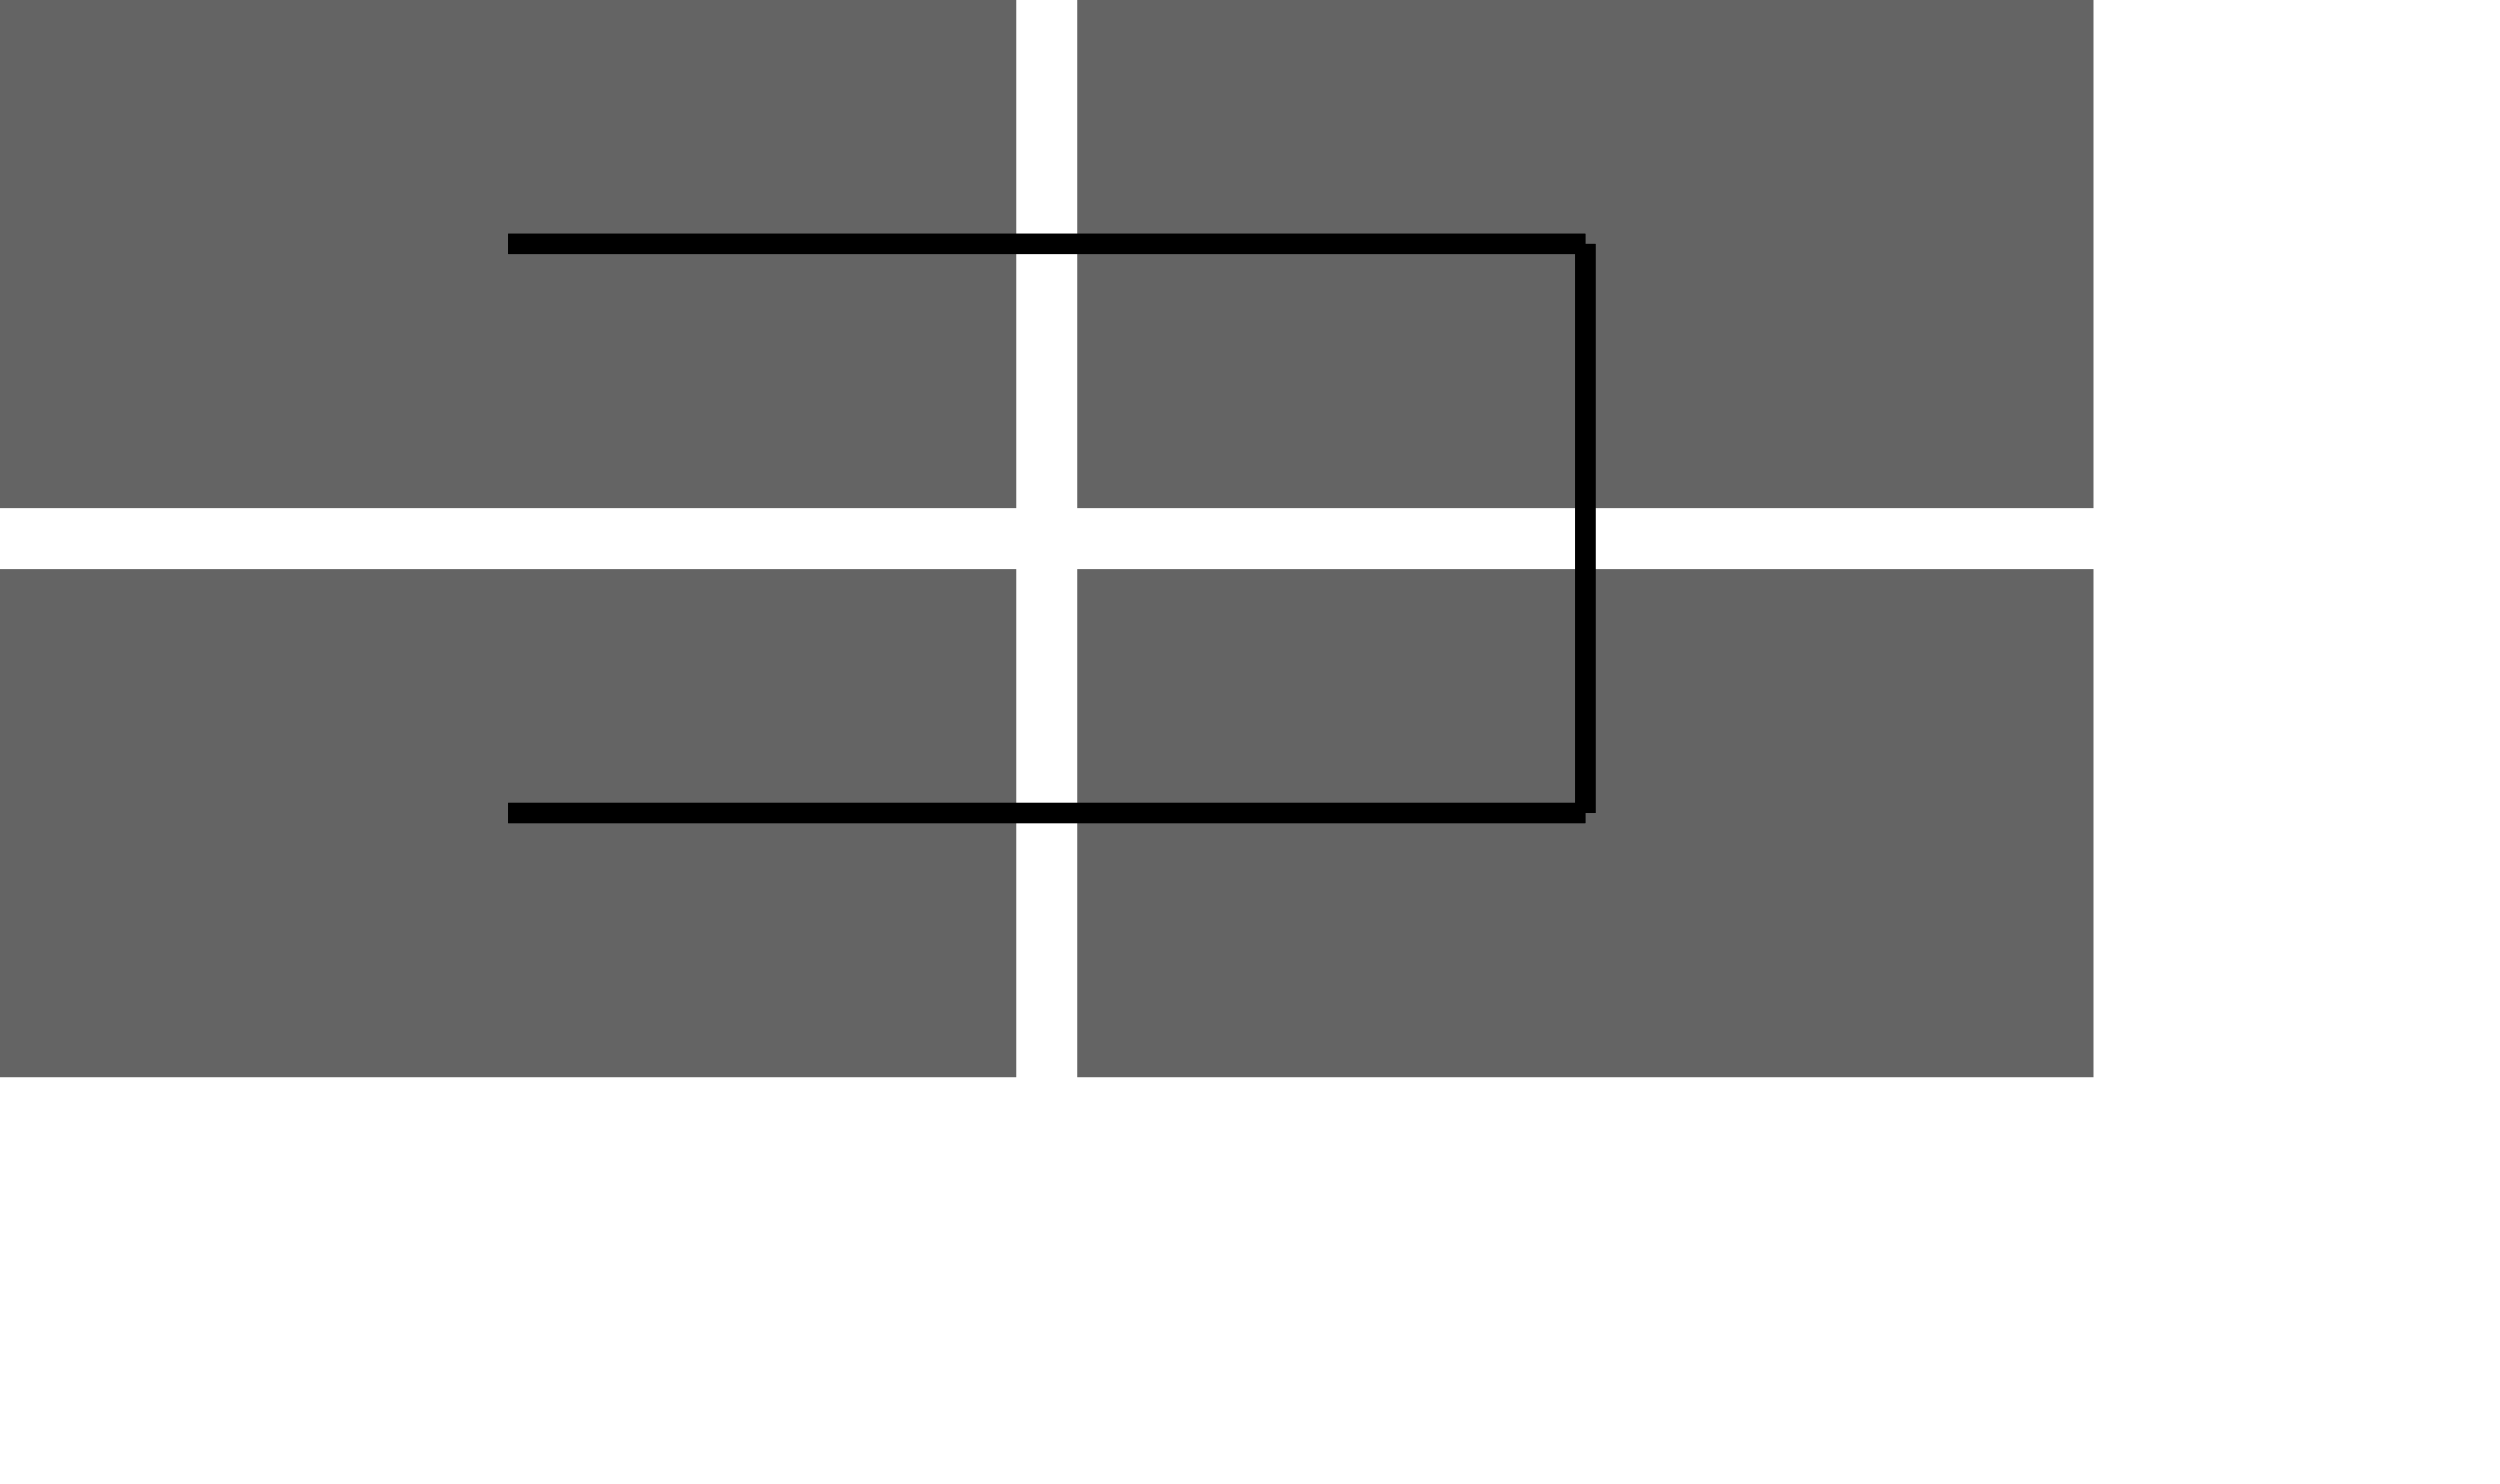
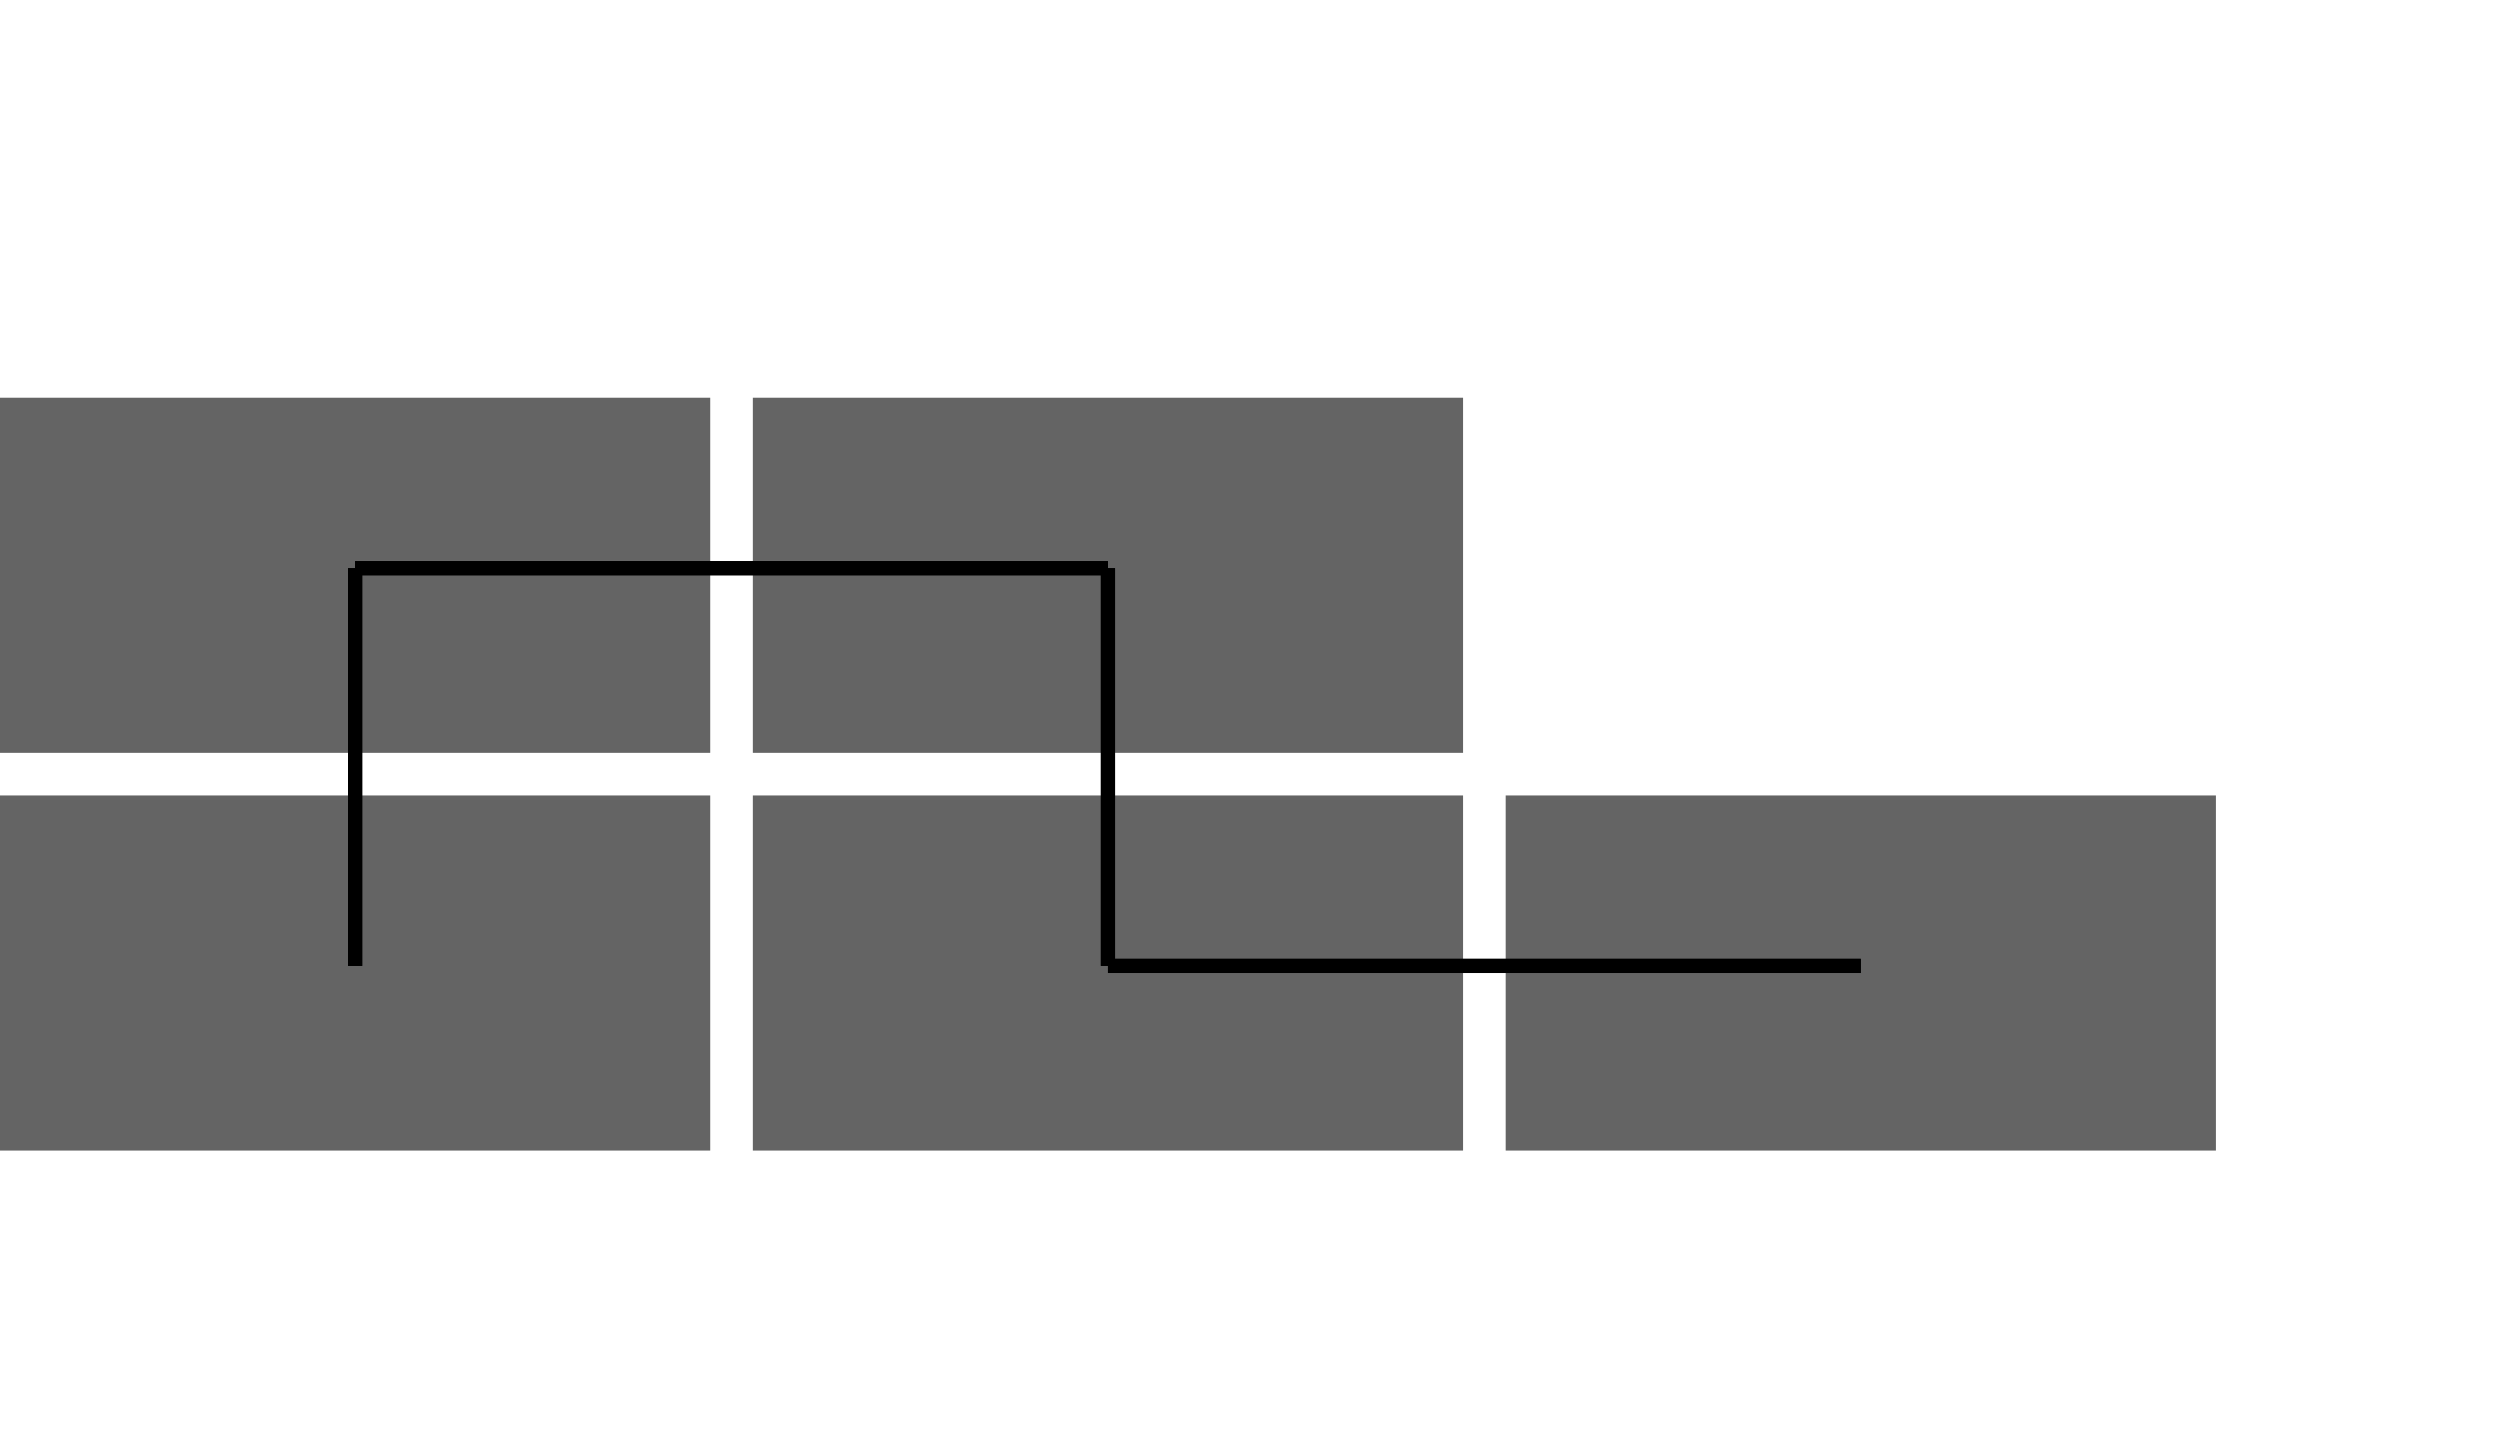
- <svg xmlns="http://www.w3.org/2000/svg" width="123" height="73">
-   <rect x="0" y="0" width="123" height="73" fill="rgb(255,255,255)" />
-   <rect x="0" y="0" width="50" height="25" fill="rgba(100,100,100,1)" />
+ <svg xmlns="http://www.w3.org/2000/svg" width="176" height="101">
+   <rect x="0" y="0" width="176" height="101" fill="rgb(255,255,255)" />
  <rect x="0" y="28" width="50" height="25" fill="rgba(100,100,100,1)" />
-   <rect x="53" y="0" width="50" height="25" fill="rgba(100,100,100,1)" />
+   <rect x="0" y="56" width="50" height="25" fill="rgba(100,100,100,1)" />
  <rect x="53" y="28" width="50" height="25" fill="rgba(100,100,100,1)" />
+   <rect x="53" y="56" width="50" height="25" fill="rgba(100,100,100,1)" />
+   <rect x="106" y="56" width="50" height="25" fill="rgba(100,100,100,1)" />
+   <line x1="78" y1="68" x2="131" y2="68" stroke="black" stroke-width="1" />
+   <line x1="78" y1="68" x2="78" y2="40" stroke="black" stroke-width="1" />
+   <line x1="131" y1="68" x2="78" y2="68" stroke="black" stroke-width="1" />
+   <line x1="25" y1="68" x2="25" y2="40" stroke="black" stroke-width="1" />
+   <line x1="78" y1="40" x2="78" y2="68" stroke="black" stroke-width="1" />
+   <line x1="78" y1="40" x2="25" y2="40" stroke="black" stroke-width="1" />
+   <line x1="25" y1="40" x2="25" y2="68" stroke="black" stroke-width="1" />
  <line x1="25" y1="40" x2="78" y2="40" stroke="black" stroke-width="1" />
-   <line x1="78" y1="40" x2="25" y2="40" stroke="black" stroke-width="1" />
-   <line x1="78" y1="40" x2="78" y2="12" stroke="black" stroke-width="1" />
-   <line x1="78" y1="12" x2="78" y2="40" stroke="black" stroke-width="1" />
-   <line x1="78" y1="12" x2="25" y2="12" stroke="black" stroke-width="1" />
-   <line x1="25" y1="12" x2="78" y2="12" stroke="black" stroke-width="1" />
</svg>
